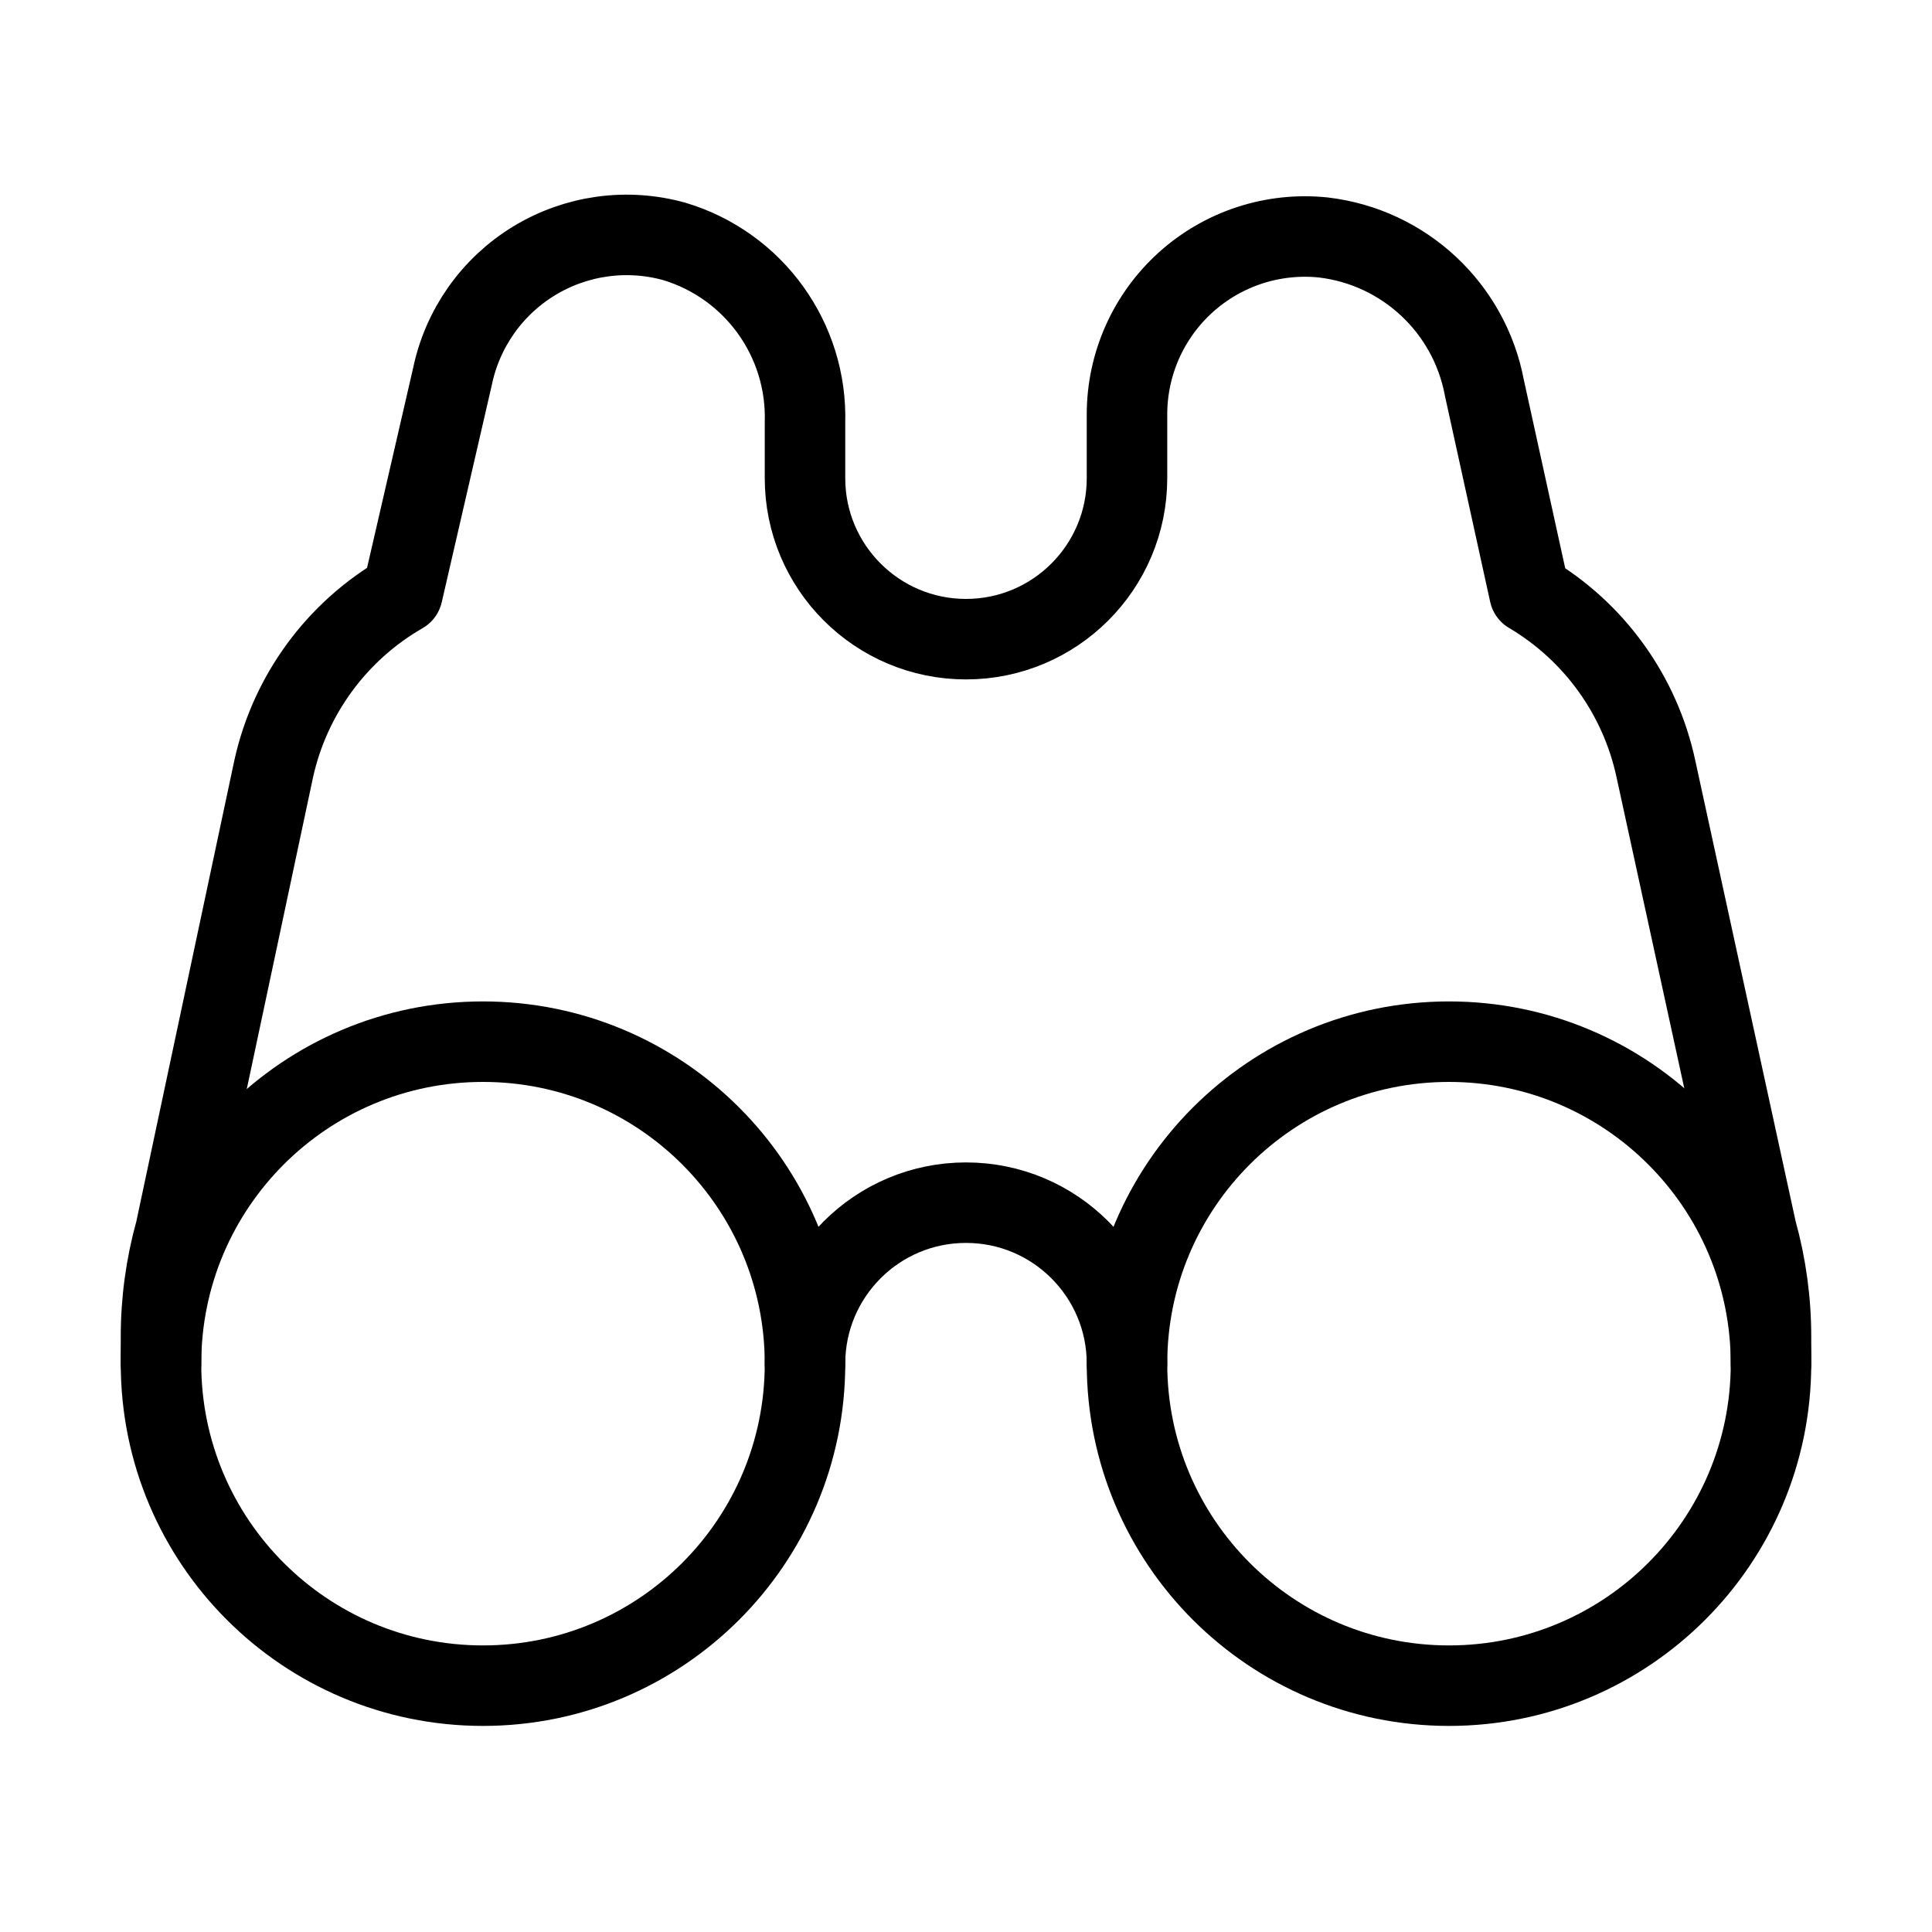
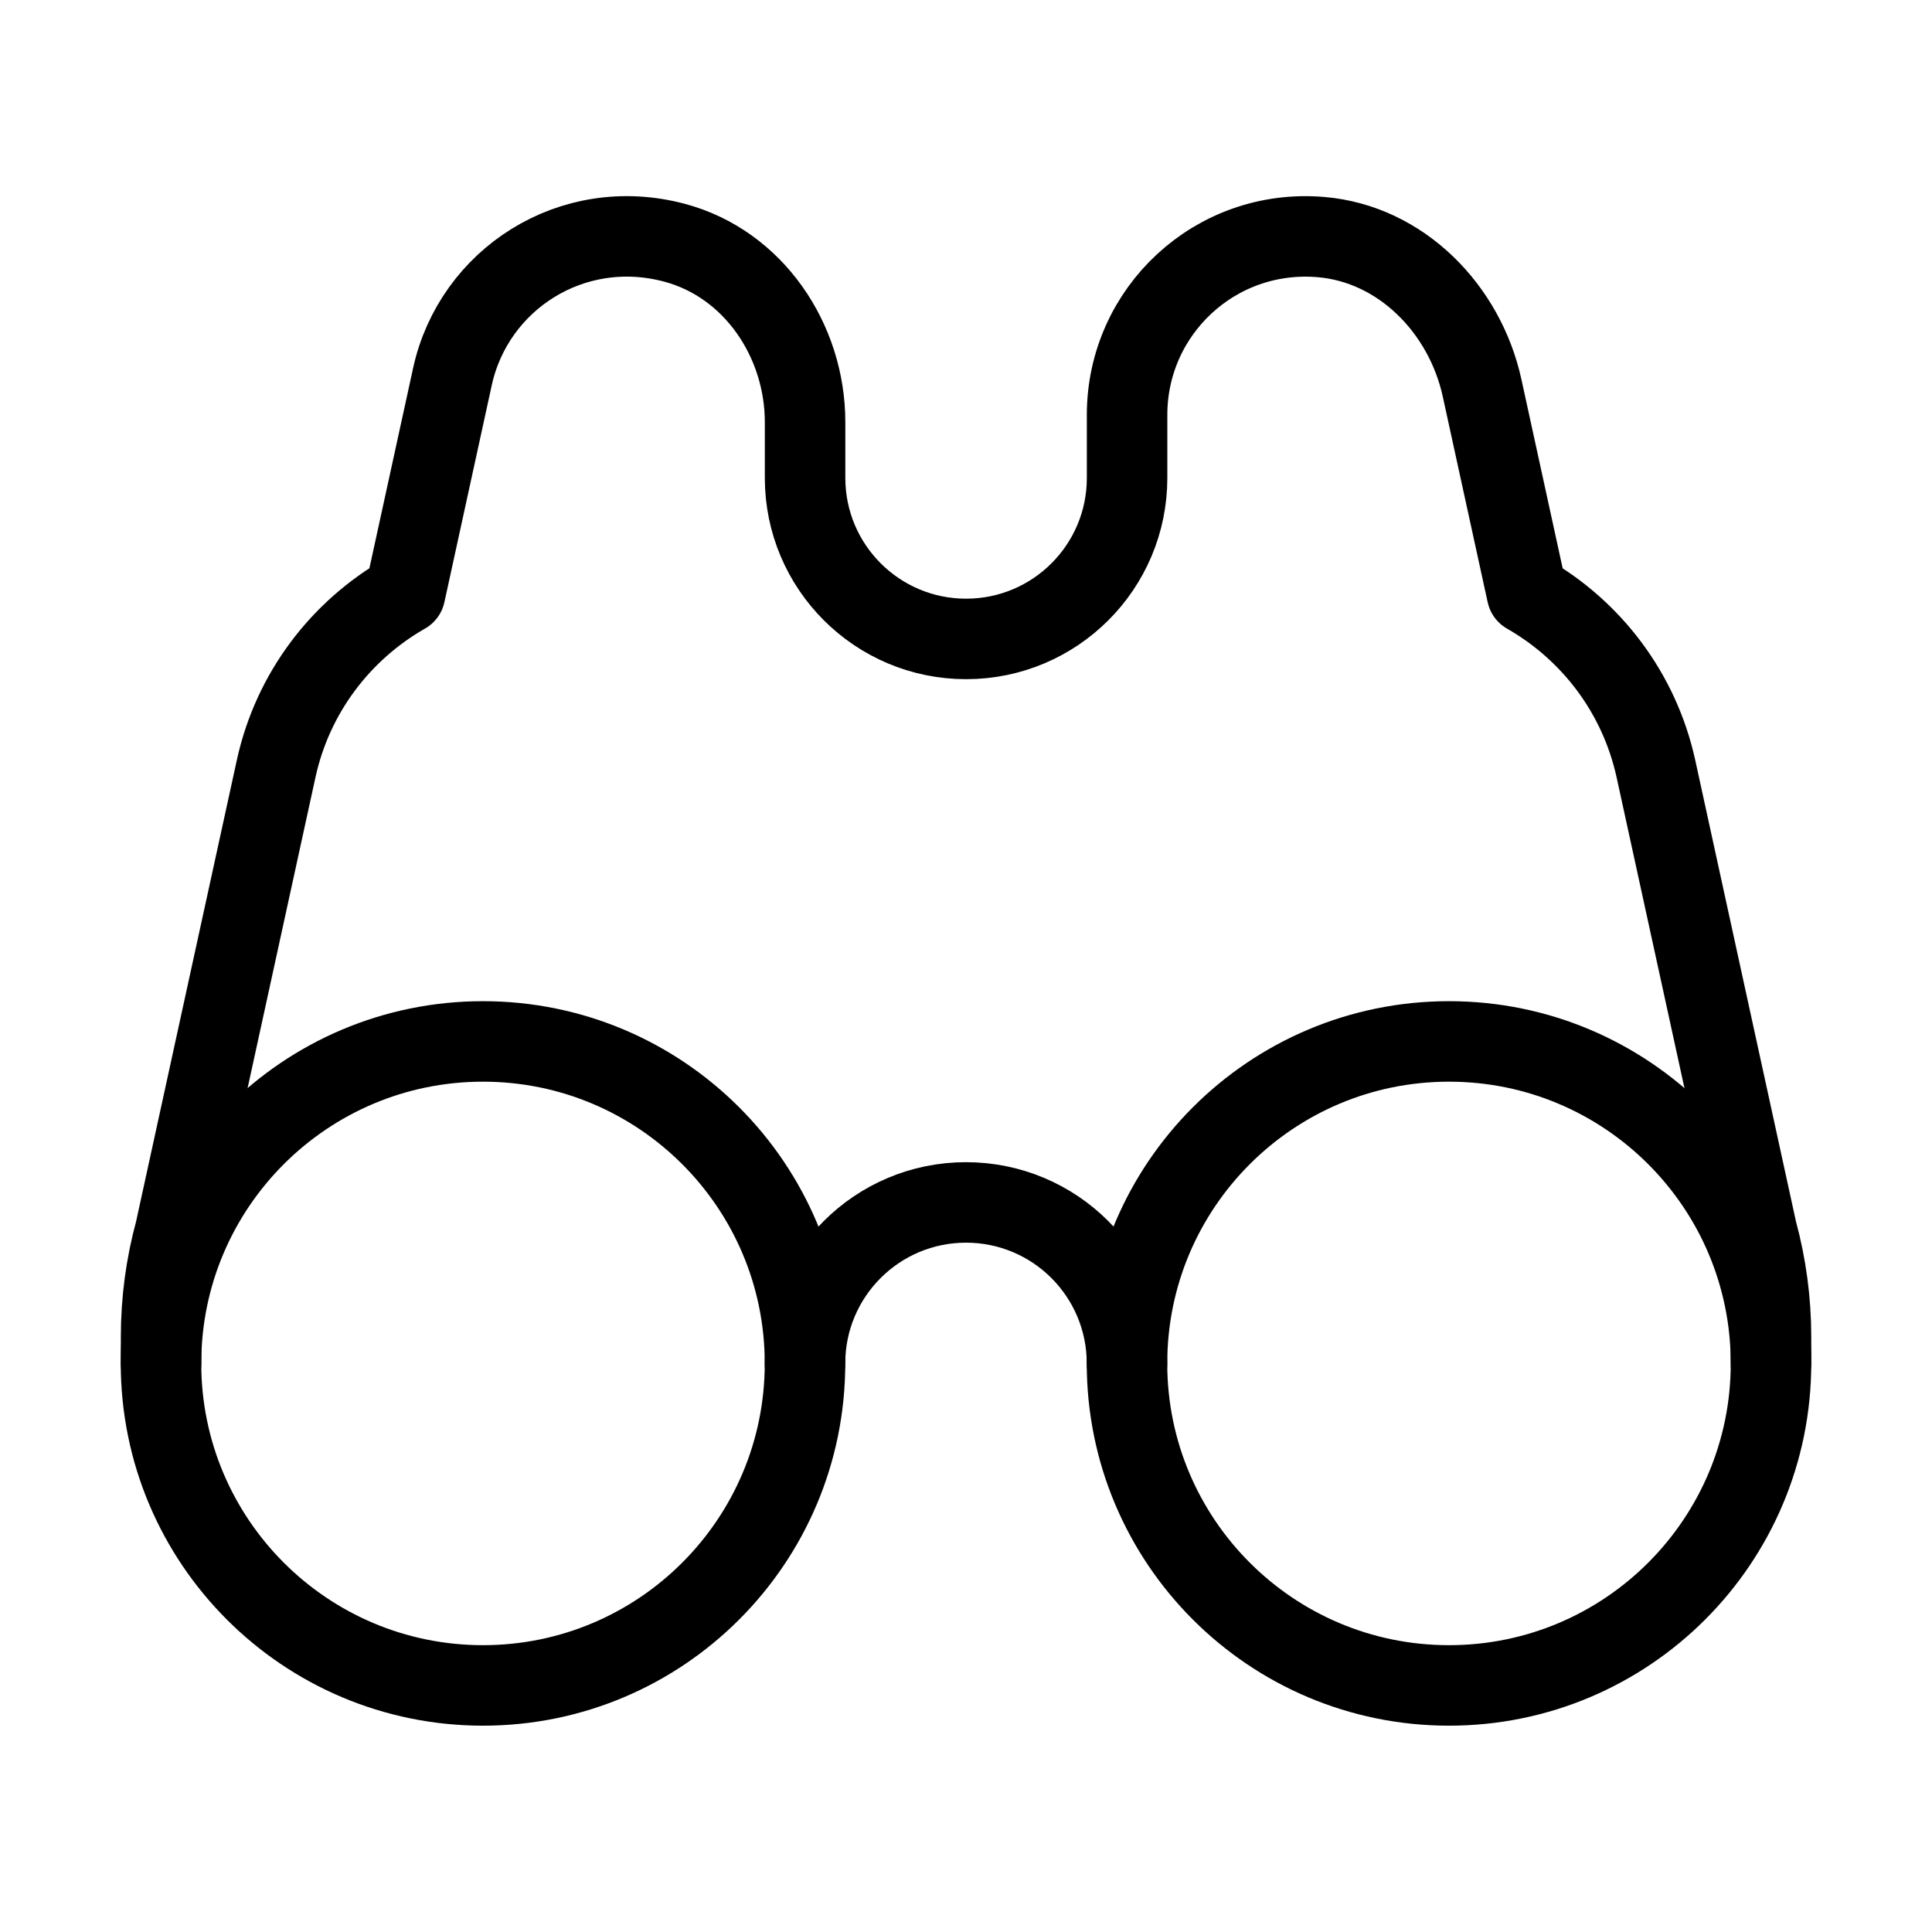
- <svg xmlns="http://www.w3.org/2000/svg" viewBox="0 0 24 24" role="img" aria-labelledby="iconTitle iconDesc" focusable="false">
-   <defs>
-     <style>.a{fill:none;stroke:currentColor;stroke-linecap:round;stroke-linejoin:round;}</style>
-   </defs>
-   <circle class="a" cx="6" cy="16.94" r="4" aria-hidden="true" />
-   <circle class="a" cx="18" cy="16.94" r="4" aria-hidden="true" />
-   <path class="a" d="M22,16.94v-.33a4.89,4.89,0,0,0-.18-1.32L20.57,9.55A3.35,3.35,0,0,0,19,7.37l-.56-2.55a2.31,2.31,0,0,0-2-1.87A2.21,2.21,0,0,0,14,5.15v.79a2,2,0,1,1-4,0V5.25A2.28,2.28,0,0,0,8.38,3,2.21,2.21,0,0,0,5.62,4.68L5,7.37a3.35,3.35,0,0,0-1.6,2.18L2.18,15.29A4.89,4.89,0,0,0,2,16.61v.33" aria-hidden="true" />
-   <path class="a" d="M10,16.94a2,2,0,1,1,4,0" aria-hidden="true" />
+ <svg xmlns="http://www.w3.org/2000/svg" id="uuid-5036c974-08a9-44c5-b688-f4e5c3683643" data-name="Layer 1" width="24" height="24" viewBox="0 0 24 24">
+   <circle cx="6" cy="16.937" r="4" fill="none" stroke="#000" stroke-linecap="round" stroke-linejoin="round" />
+   <circle cx="18" cy="16.937" r="4" fill="none" stroke="#000" stroke-linecap="round" stroke-linejoin="round" />
+   <path d="M22,16.937v-.33c0-.444-.059-.887-.176-1.316l-1.253-5.739c-.207-.946-.805-1.722-1.602-2.177l-.558-2.556c-.214-.979-1.004-1.79-2.002-1.874-1.311-.111-2.408.92-2.408,2.208v.784c0,1.105-.895,2-2,2-1.104,0-2-.895-2-2v-.692c0-1.016-.641-1.969-1.623-2.23-1.275-.339-2.495.458-2.758,1.665l-.588,2.694c-.797.455-1.396,1.231-1.602,2.177l-1.253,5.739c-.117.429-.176.871-.176,1.316v.33" fill="none" stroke="#000" stroke-linecap="round" stroke-linejoin="round" />
+   <path d="M10,16.937c0-1.105.896-2,2-2,1.105,0,2,.895,2,2" fill="none" stroke="#000" stroke-linecap="round" stroke-linejoin="round" />
</svg>
